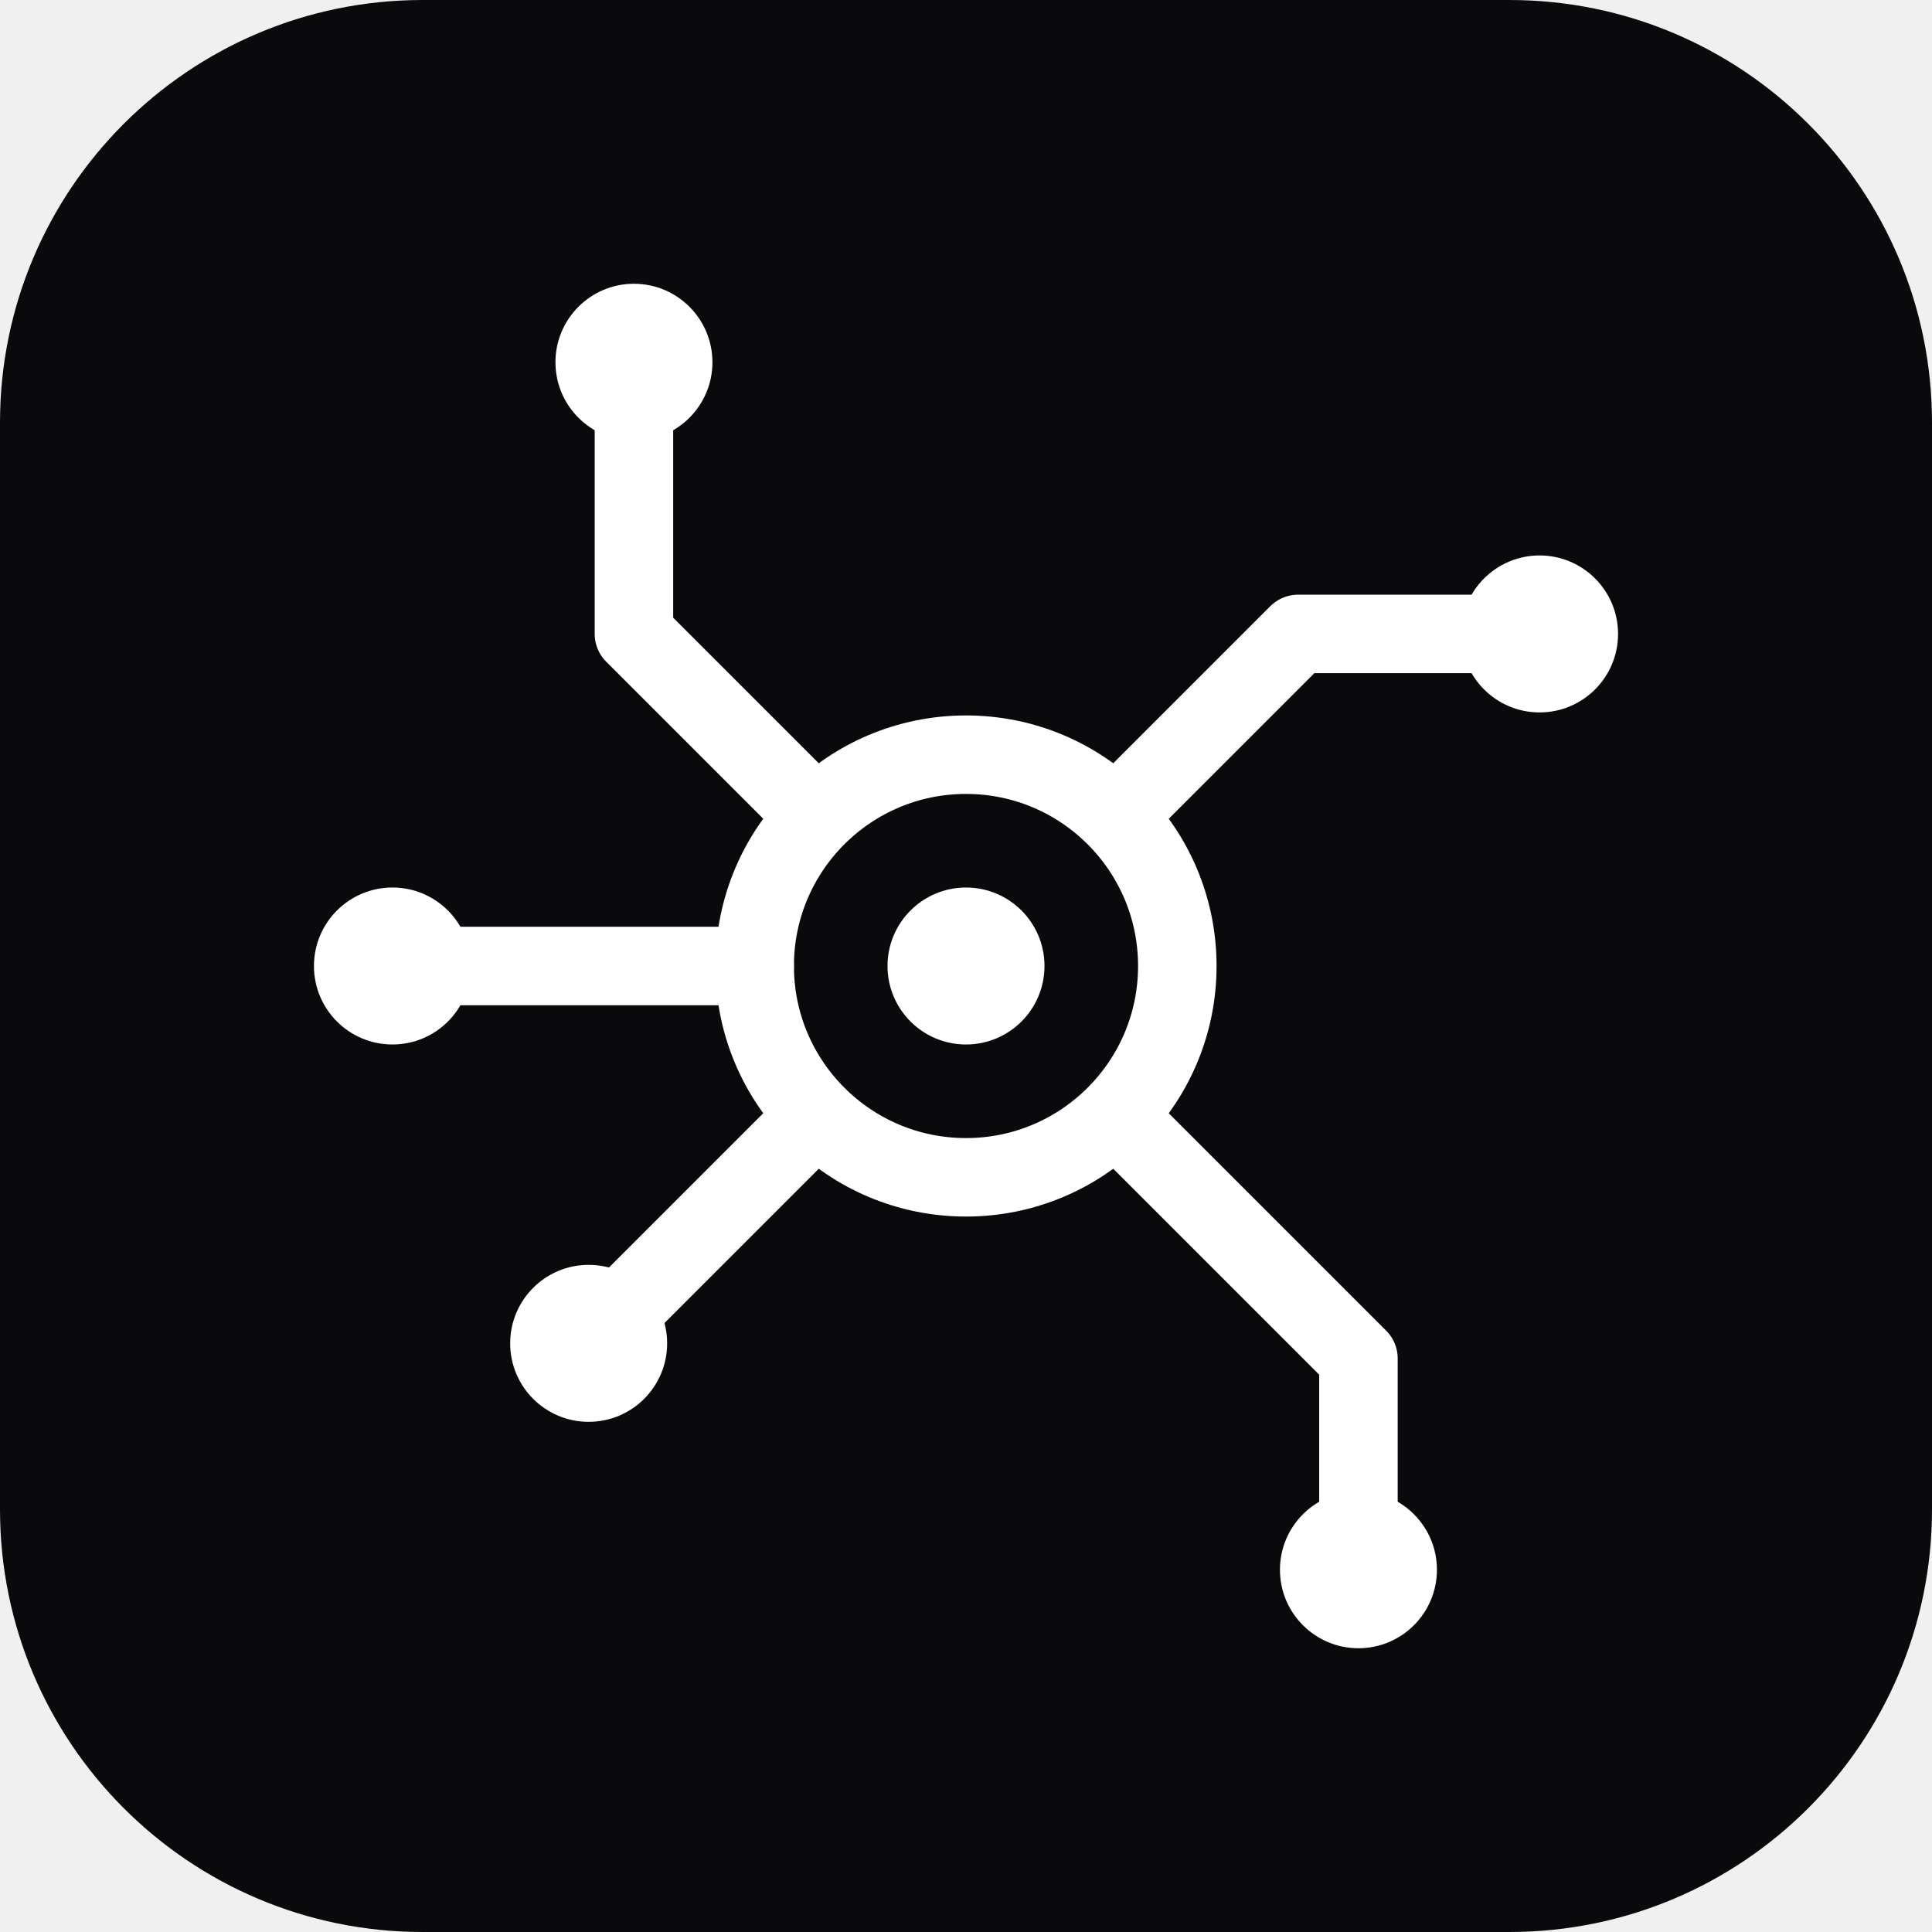
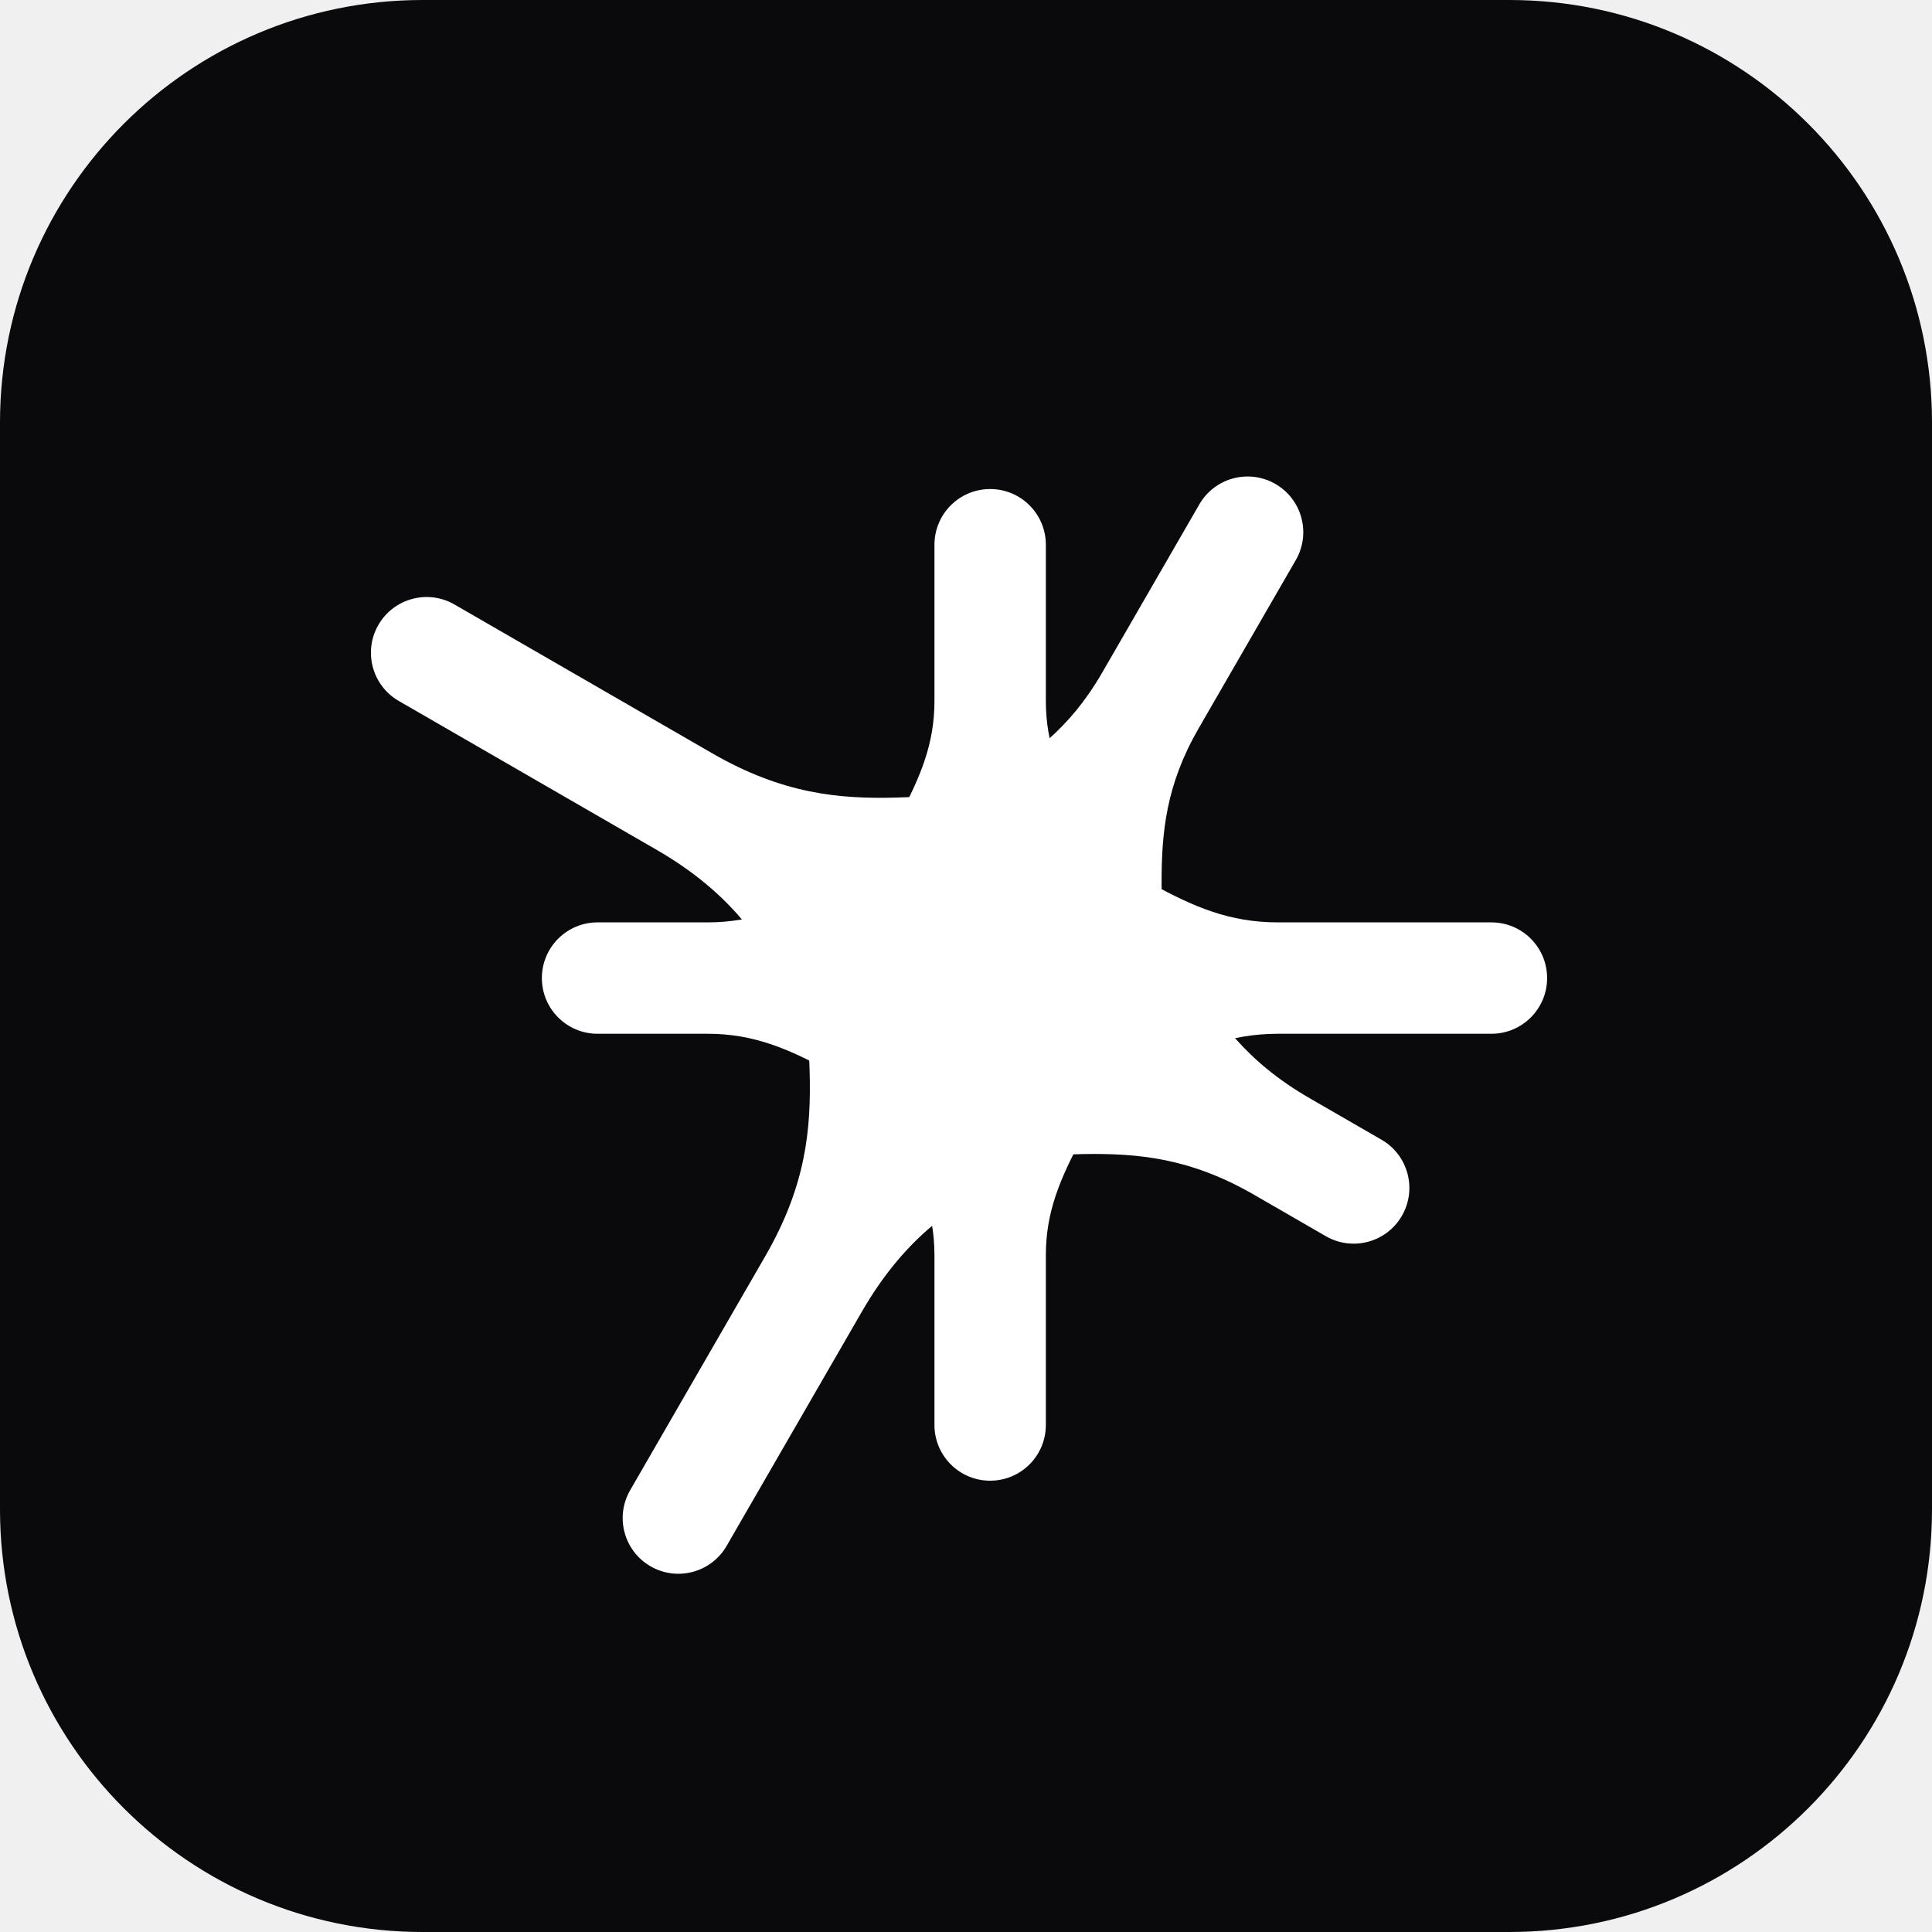
<svg xmlns="http://www.w3.org/2000/svg" viewBox="0 0 64 64">
  <rect width="64" height="64" rx="14" fill="#0a0a0c" />
-   <g fill="none" stroke="#fff" stroke-width="2.6" stroke-linecap="round" stroke-linejoin="round">
-     <circle cx="32" cy="32" r="7" />
-     <path d="M27 27 L21 21 V14" />
-     <path d="M37 27 L43 21 H49" />
-     <path d="M25 32 H15" />
-     <path d="M27 37 L21 43" />
-     <path d="M37 37 L45 45 V50" />
-   </g>
-   <g fill="#fff">
-     <circle cx="32" cy="32" r="2.6" />
-     <circle cx="21" cy="12" r="2.6" />
-     <circle cx="51" cy="21" r="2.6" />
-     <circle cx="13" cy="32" r="2.6" />
-     <circle cx="19.5" cy="44.5" r="2.6" />
-     <circle cx="45" cy="52" r="2.6" />
+   <g fill="#fff" transform="translate(32.8 32.4) scale(0.9)">
+     <circle cx="0" cy="0" r="6" />
+     <path transform="rotate(-150)" d="M0 -7.55 C5.4 -5.55 7 -2.05 13 -2.05 L23.95 -2.05 A2.05 2.05 0 0 1 23.95 2.05 L13 2.05 C7 2.05 5.4 5.55 0 7.55 Z" />
+     <path transform="rotate(-90)" d="M0 -6.15 C5.4 -4.15 7 -2.05 10.2 -2.05 L15.95 -2.05 A2.05 2.05 0 0 1 15.95 2.05 L10.2 2.05 C7 2.05 5.4 4.15 0 6.15 Z" />
+     <path transform="rotate(-60)" d="M0 -6.95 C5.4 -4.95 7 -2.05 11.8 -2.05 L18.95 -2.05 A2.05 2.05 0 0 1 18.95 2.05 L11.8 2.05 C7 2.05 5.4 4.95 0 6.95 Z" />
+     <path transform="rotate(0)" d="M0 -6.35 C5.4 -4.35 7 -2.05 10.6 -2.05 L18.45 -2.05 A2.05 2.05 0 0 1 18.45 2.05 L10.6 2.05 C7 2.05 5.4 4.35 0 6.35 Z" />
+     <path transform="rotate(30)" d="M0 -7.25 C5.4 -5.25 7 -2.05 12.4 -2.05 L15.45 -2.05 A2.05 2.05 0 0 1 15.45 2.05 L12.4 2.05 C7 2.05 5.4 5.25 0 7.25 Z" />
+     <path transform="rotate(90)" d="M0 -6.15 C5.4 -4.15 7 -2.05 10.2 -2.05 L16.45 -2.05 A2.05 2.05 0 0 1 16.45 2.05 L10.2 2.05 C7 2.05 5.4 4.15 0 6.15 Z" />
+     <path transform="rotate(120)" d="M0 -7.55 C5.4 -5.55 7 -2.05 13 -2.05 L22.95 -2.05 A2.05 2.05 0 0 1 22.95 2.05 L13 2.05 C7 2.05 5.4 5.55 0 7.55 Z" />
+     <path transform="rotate(180)" d="M0 -6.25 C5.4 -4.25 7 -2.05 10.4 -2.05 L14.45 -2.05 A2.05 2.05 0 0 1 14.45 2.05 L10.4 2.05 C7 2.05 5.4 4.25 0 6.25 Z" />
  </g>
</svg>
